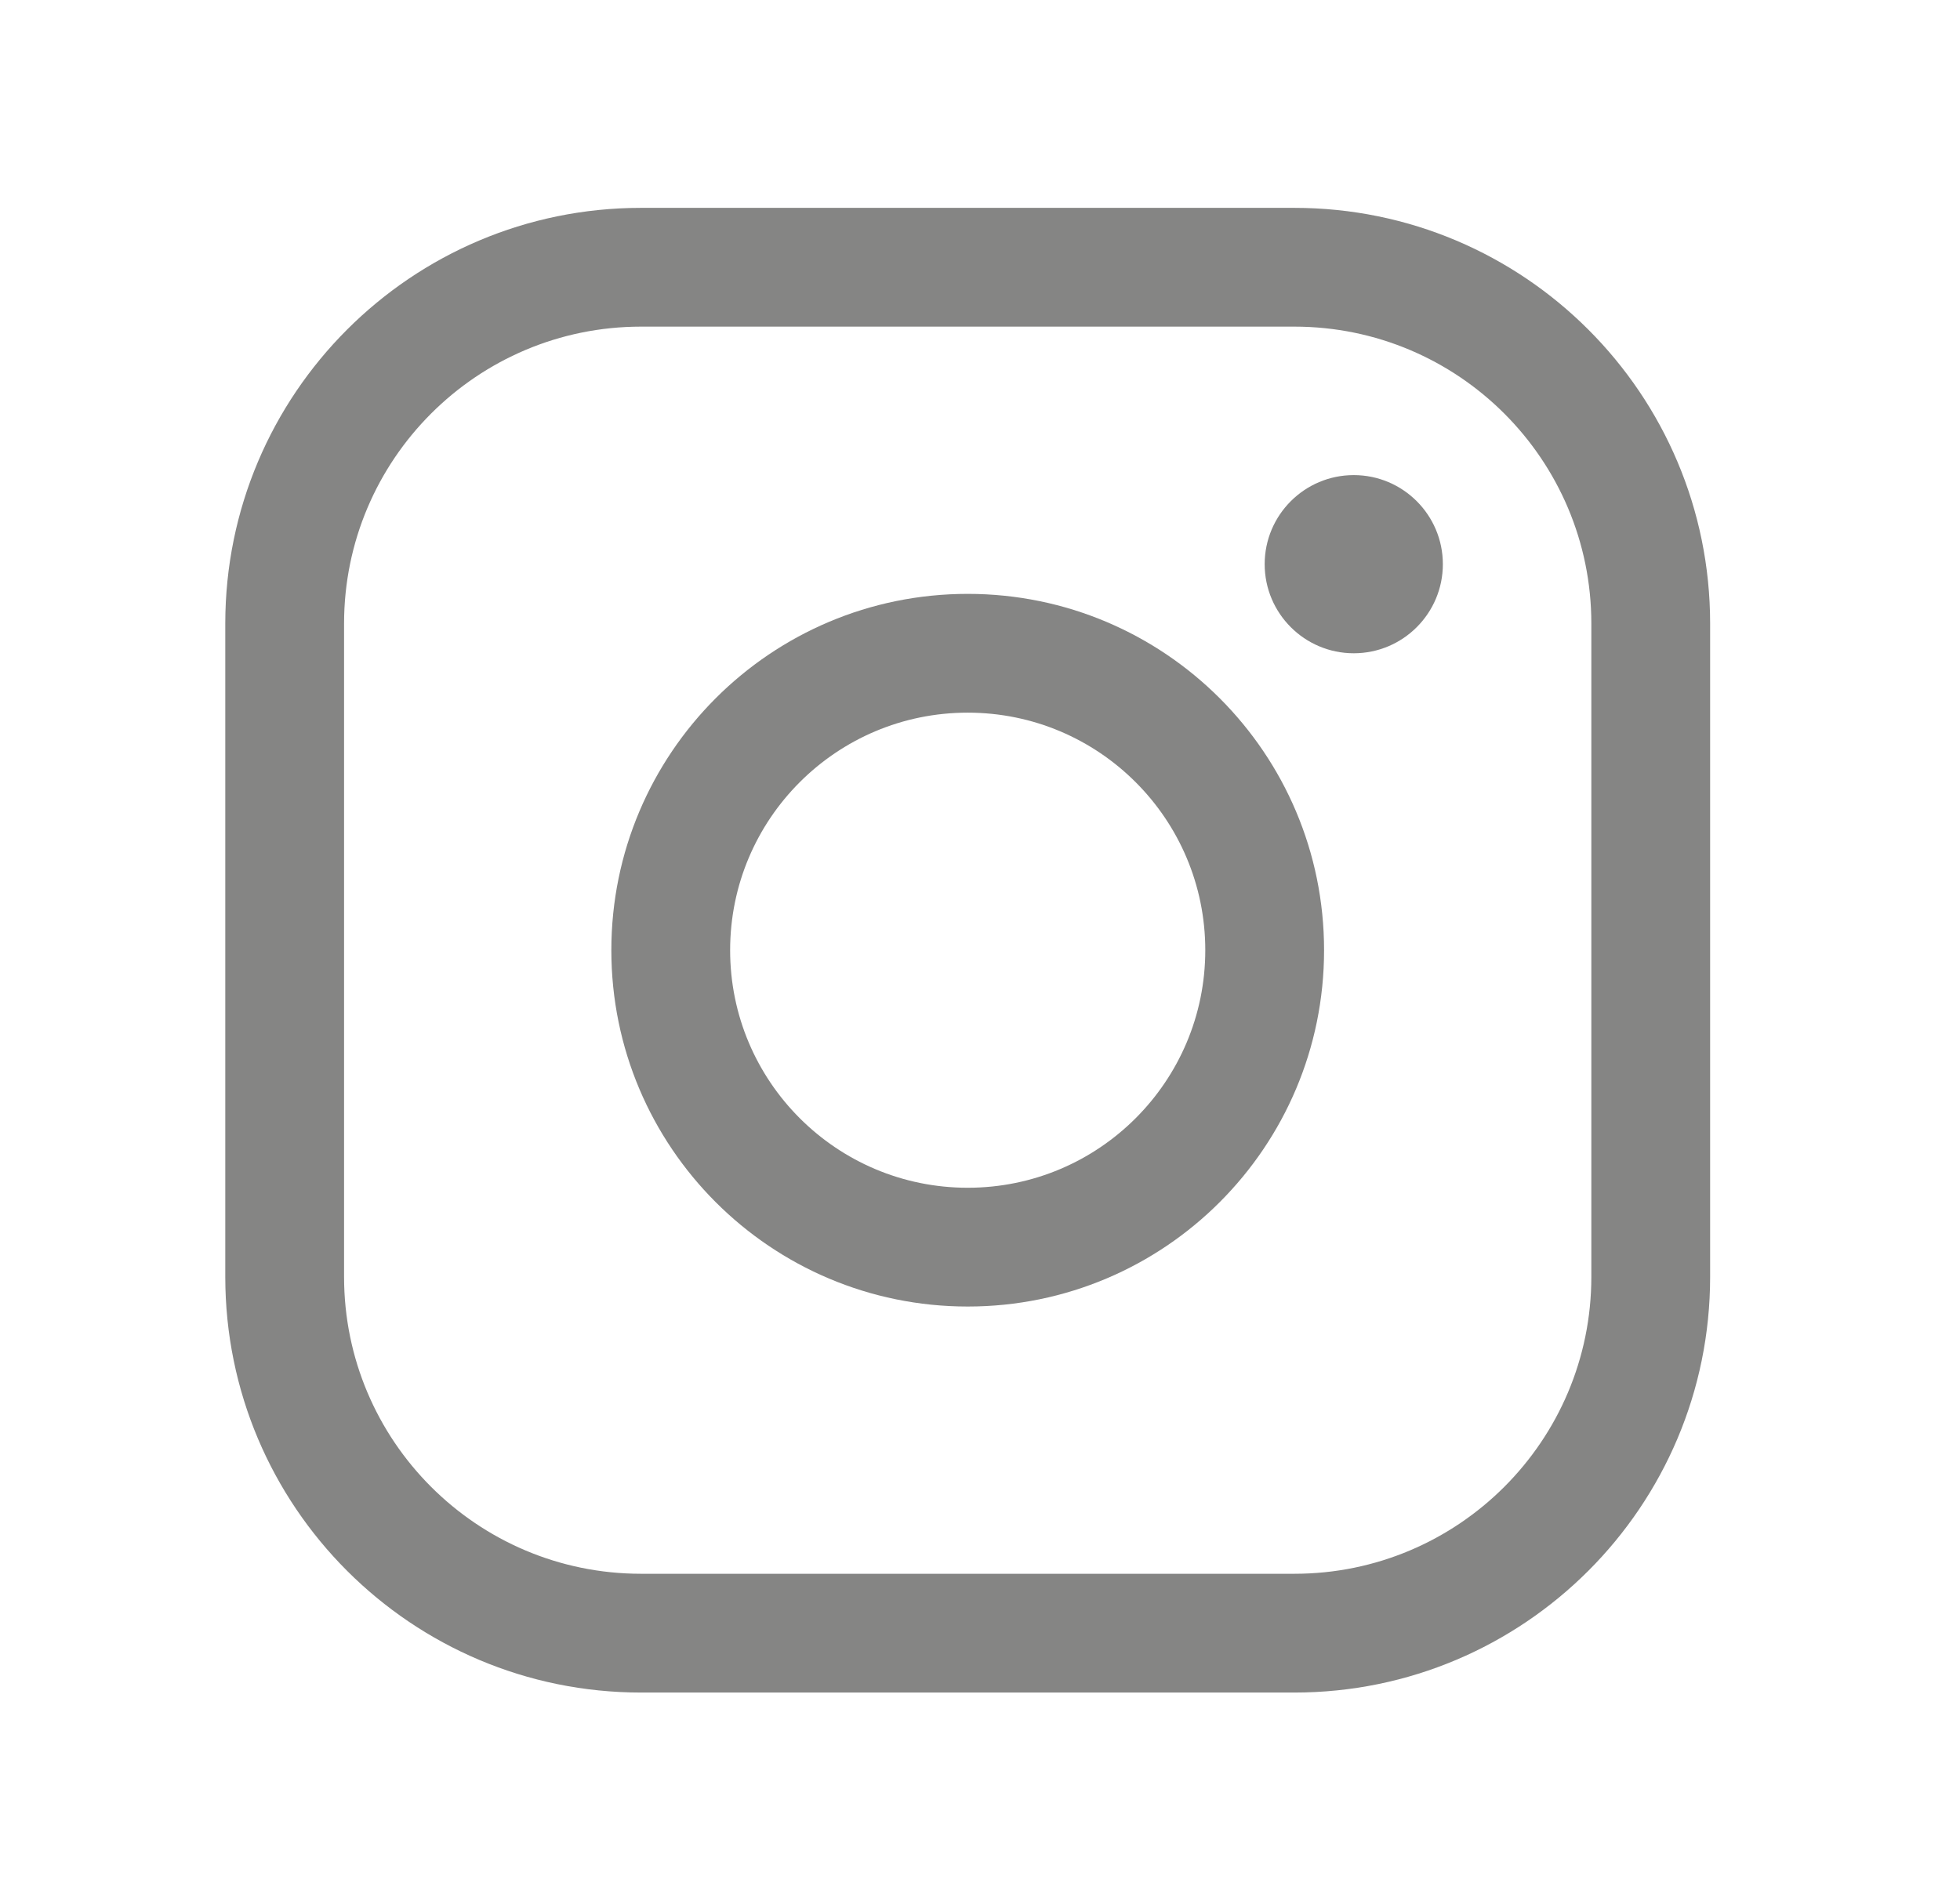
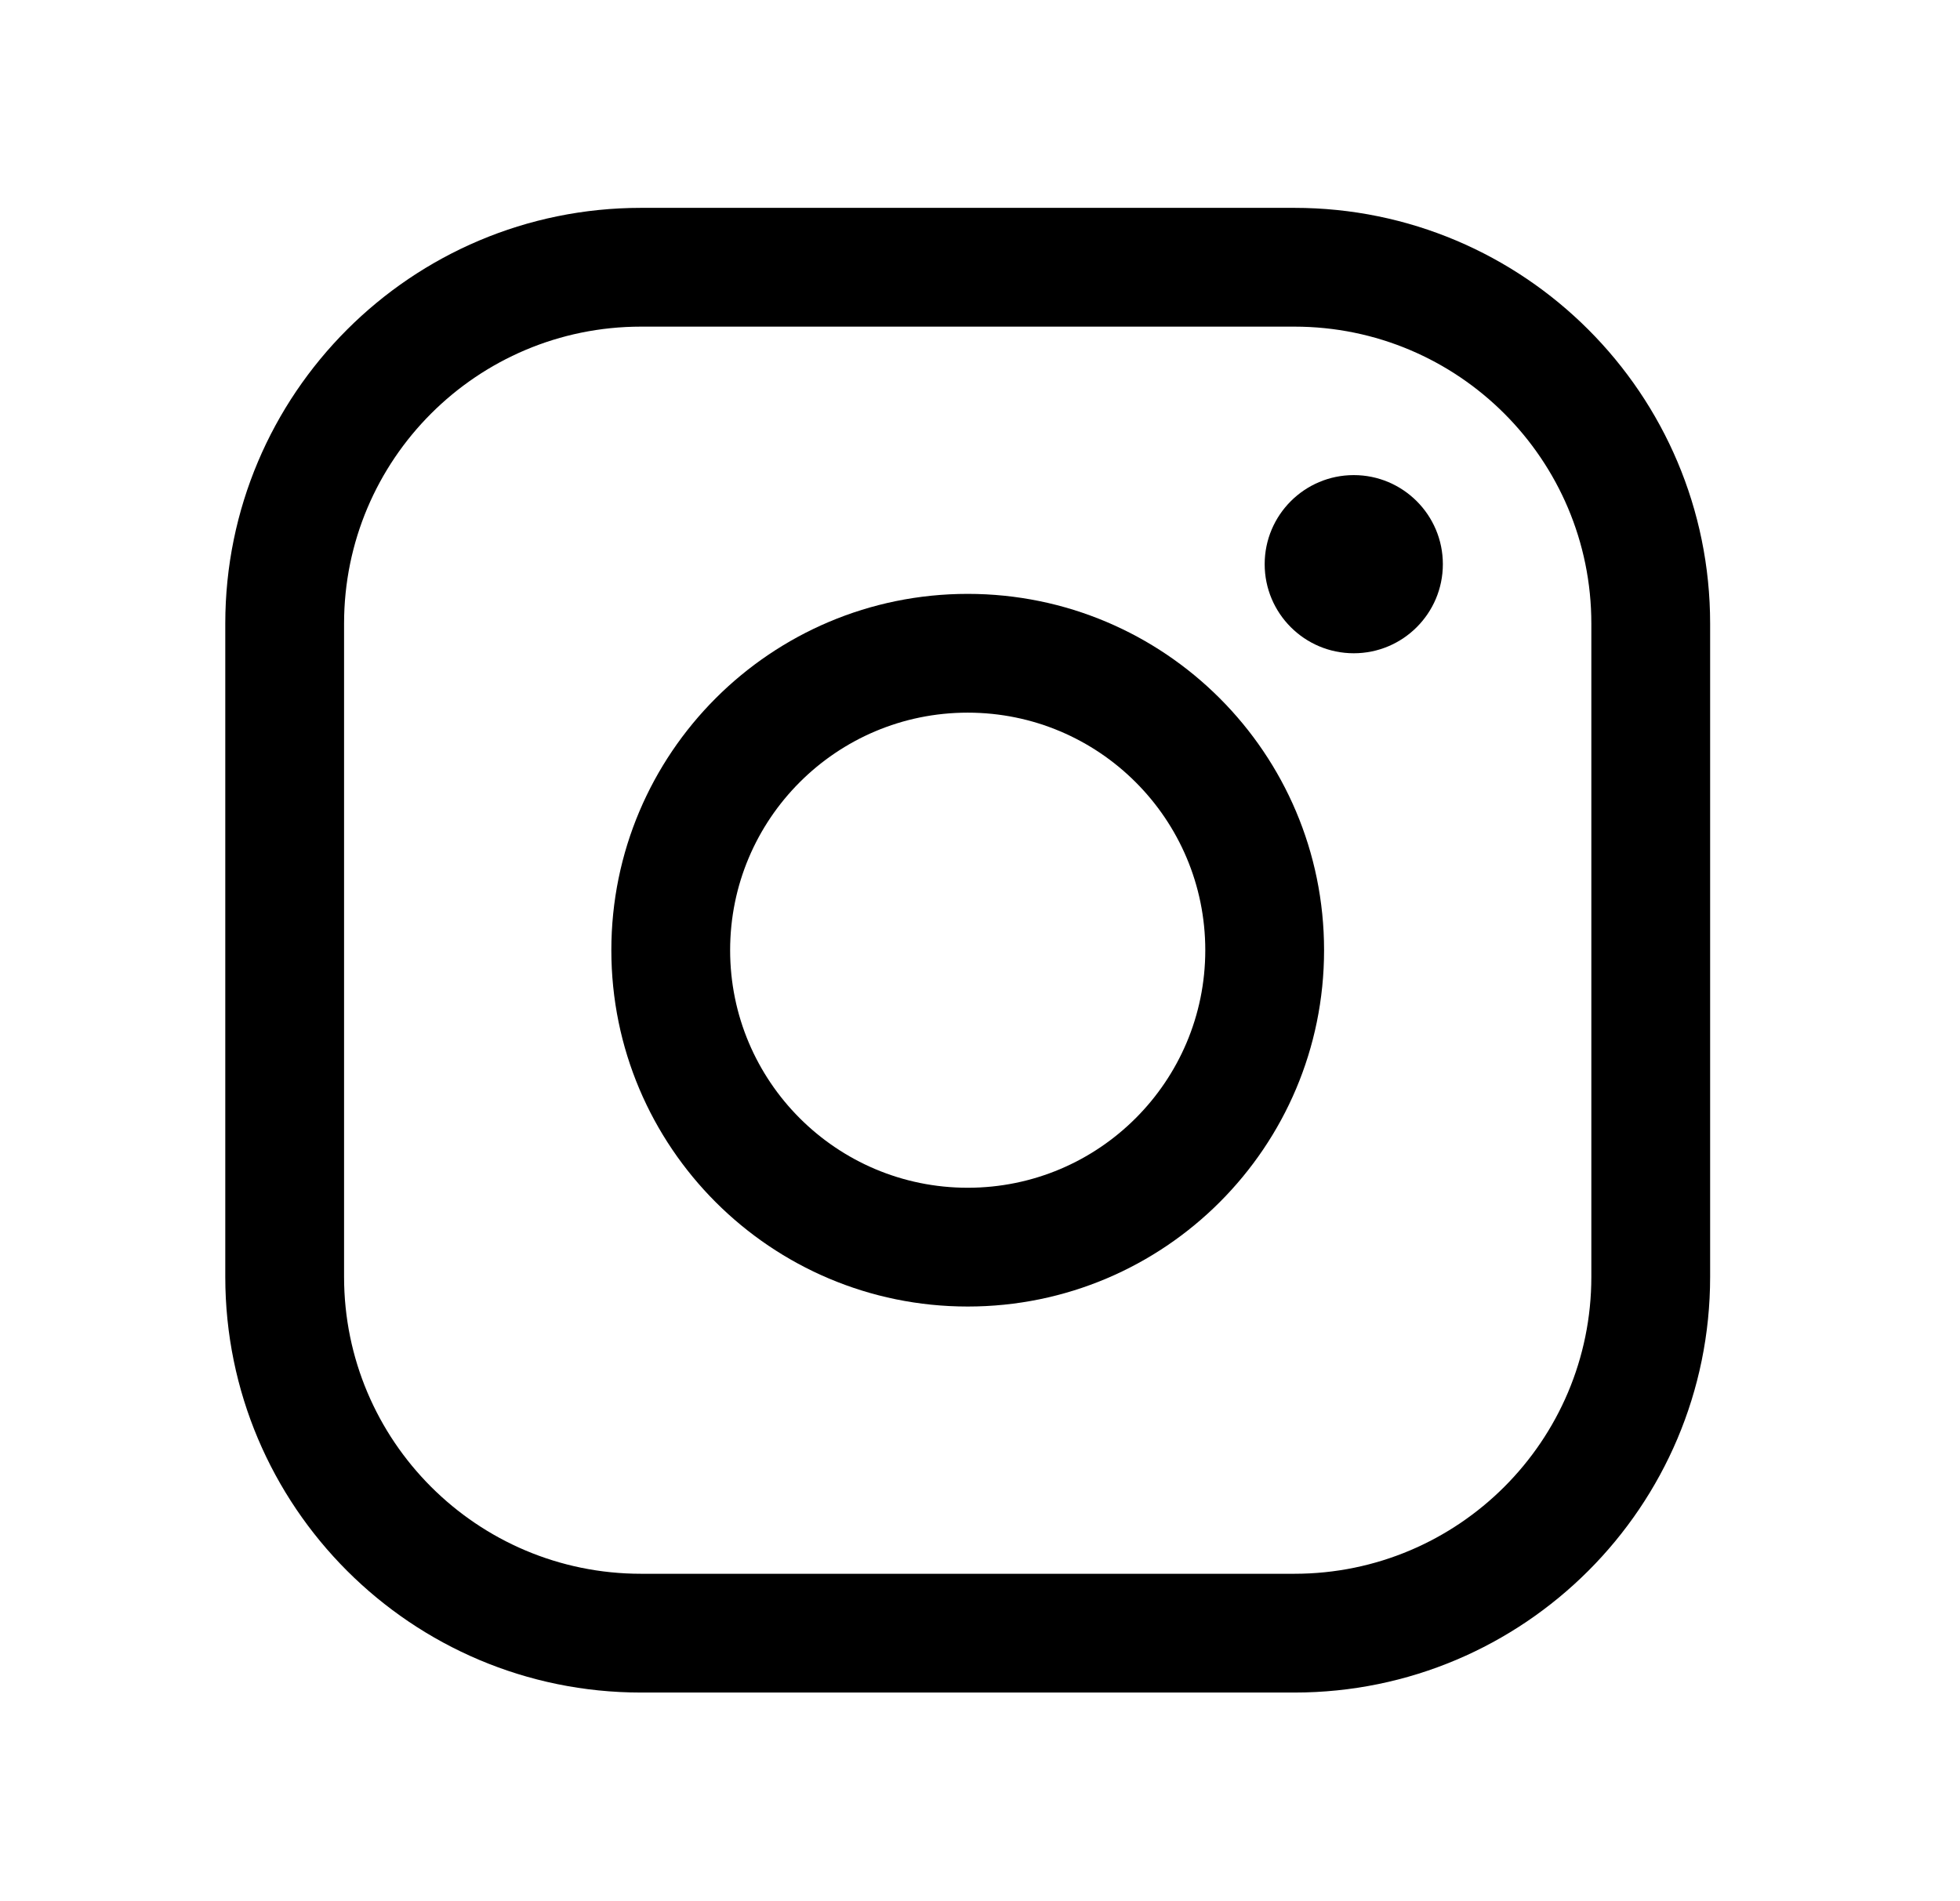
- <svg xmlns="http://www.w3.org/2000/svg" width="33" height="32" viewBox="0 0 33 32" fill="none">
-   <path fill-rule="evenodd" clip-rule="evenodd" d="M16.293 12C14.084 12 12.293 13.791 12.293 16C12.293 18.209 14.084 20 16.293 20C18.502 20 20.293 18.209 20.293 16C20.293 13.791 18.502 12 16.293 12ZM10.293 16C10.293 12.686 12.979 10 16.293 10C19.607 10 22.293 12.686 22.293 16C22.293 19.314 19.607 22 16.293 22C12.979 22 10.293 19.314 10.293 16Z" fill="#858584" />
-   <path fill-rule="evenodd" clip-rule="evenodd" d="M10.793 5.5C8.032 5.5 5.793 7.739 5.793 10.5V21.5C5.793 24.261 8.032 26.5 10.793 26.5H21.793C24.554 26.5 26.793 24.261 26.793 21.5V10.5C26.793 7.739 24.554 5.5 21.793 5.5H10.793ZM3.793 10.5C3.793 6.634 6.927 3.5 10.793 3.5H21.793C25.659 3.5 28.793 6.634 28.793 10.5V21.5C28.793 25.366 25.659 28.5 21.793 28.5H10.793C6.927 28.5 3.793 25.366 3.793 21.5V10.5Z" fill="#858584" />
-   <path d="M22.793 11C23.621 11 24.293 10.328 24.293 9.5C24.293 8.672 23.621 8 22.793 8C21.965 8 21.293 8.672 21.293 9.5C21.293 10.328 21.965 11 22.793 11Z" fill="#858584" />
+ <svg xmlns="http://www.w3.org/2000/svg" viewBox="0 0 33 32" fill="none">
+   <path fill-rule="evenodd" clip-rule="evenodd" d="M16.293 12C14.084 12 12.293 13.791 12.293 16C12.293 18.209 14.084 20 16.293 20C18.502 20 20.293 18.209 20.293 16C20.293 13.791 18.502 12 16.293 12ZM10.293 16C10.293 12.686 12.979 10 16.293 10C19.607 10 22.293 12.686 22.293 16C22.293 19.314 19.607 22 16.293 22C12.979 22 10.293 19.314 10.293 16Z" fill="currentColor" />
+   <path fill-rule="evenodd" clip-rule="evenodd" d="M10.793 5.5C8.032 5.5 5.793 7.739 5.793 10.5V21.5C5.793 24.261 8.032 26.5 10.793 26.5H21.793C24.554 26.5 26.793 24.261 26.793 21.5V10.5C26.793 7.739 24.554 5.5 21.793 5.5H10.793ZM3.793 10.5C3.793 6.634 6.927 3.5 10.793 3.5H21.793C25.659 3.5 28.793 6.634 28.793 10.5V21.5C28.793 25.366 25.659 28.5 21.793 28.5H10.793C6.927 28.5 3.793 25.366 3.793 21.5V10.5Z" fill="currentColor" />
+   <path d="M22.793 11C23.621 11 24.293 10.328 24.293 9.5C24.293 8.672 23.621 8 22.793 8C21.965 8 21.293 8.672 21.293 9.5C21.293 10.328 21.965 11 22.793 11Z" fill="currentColor" />
</svg>
